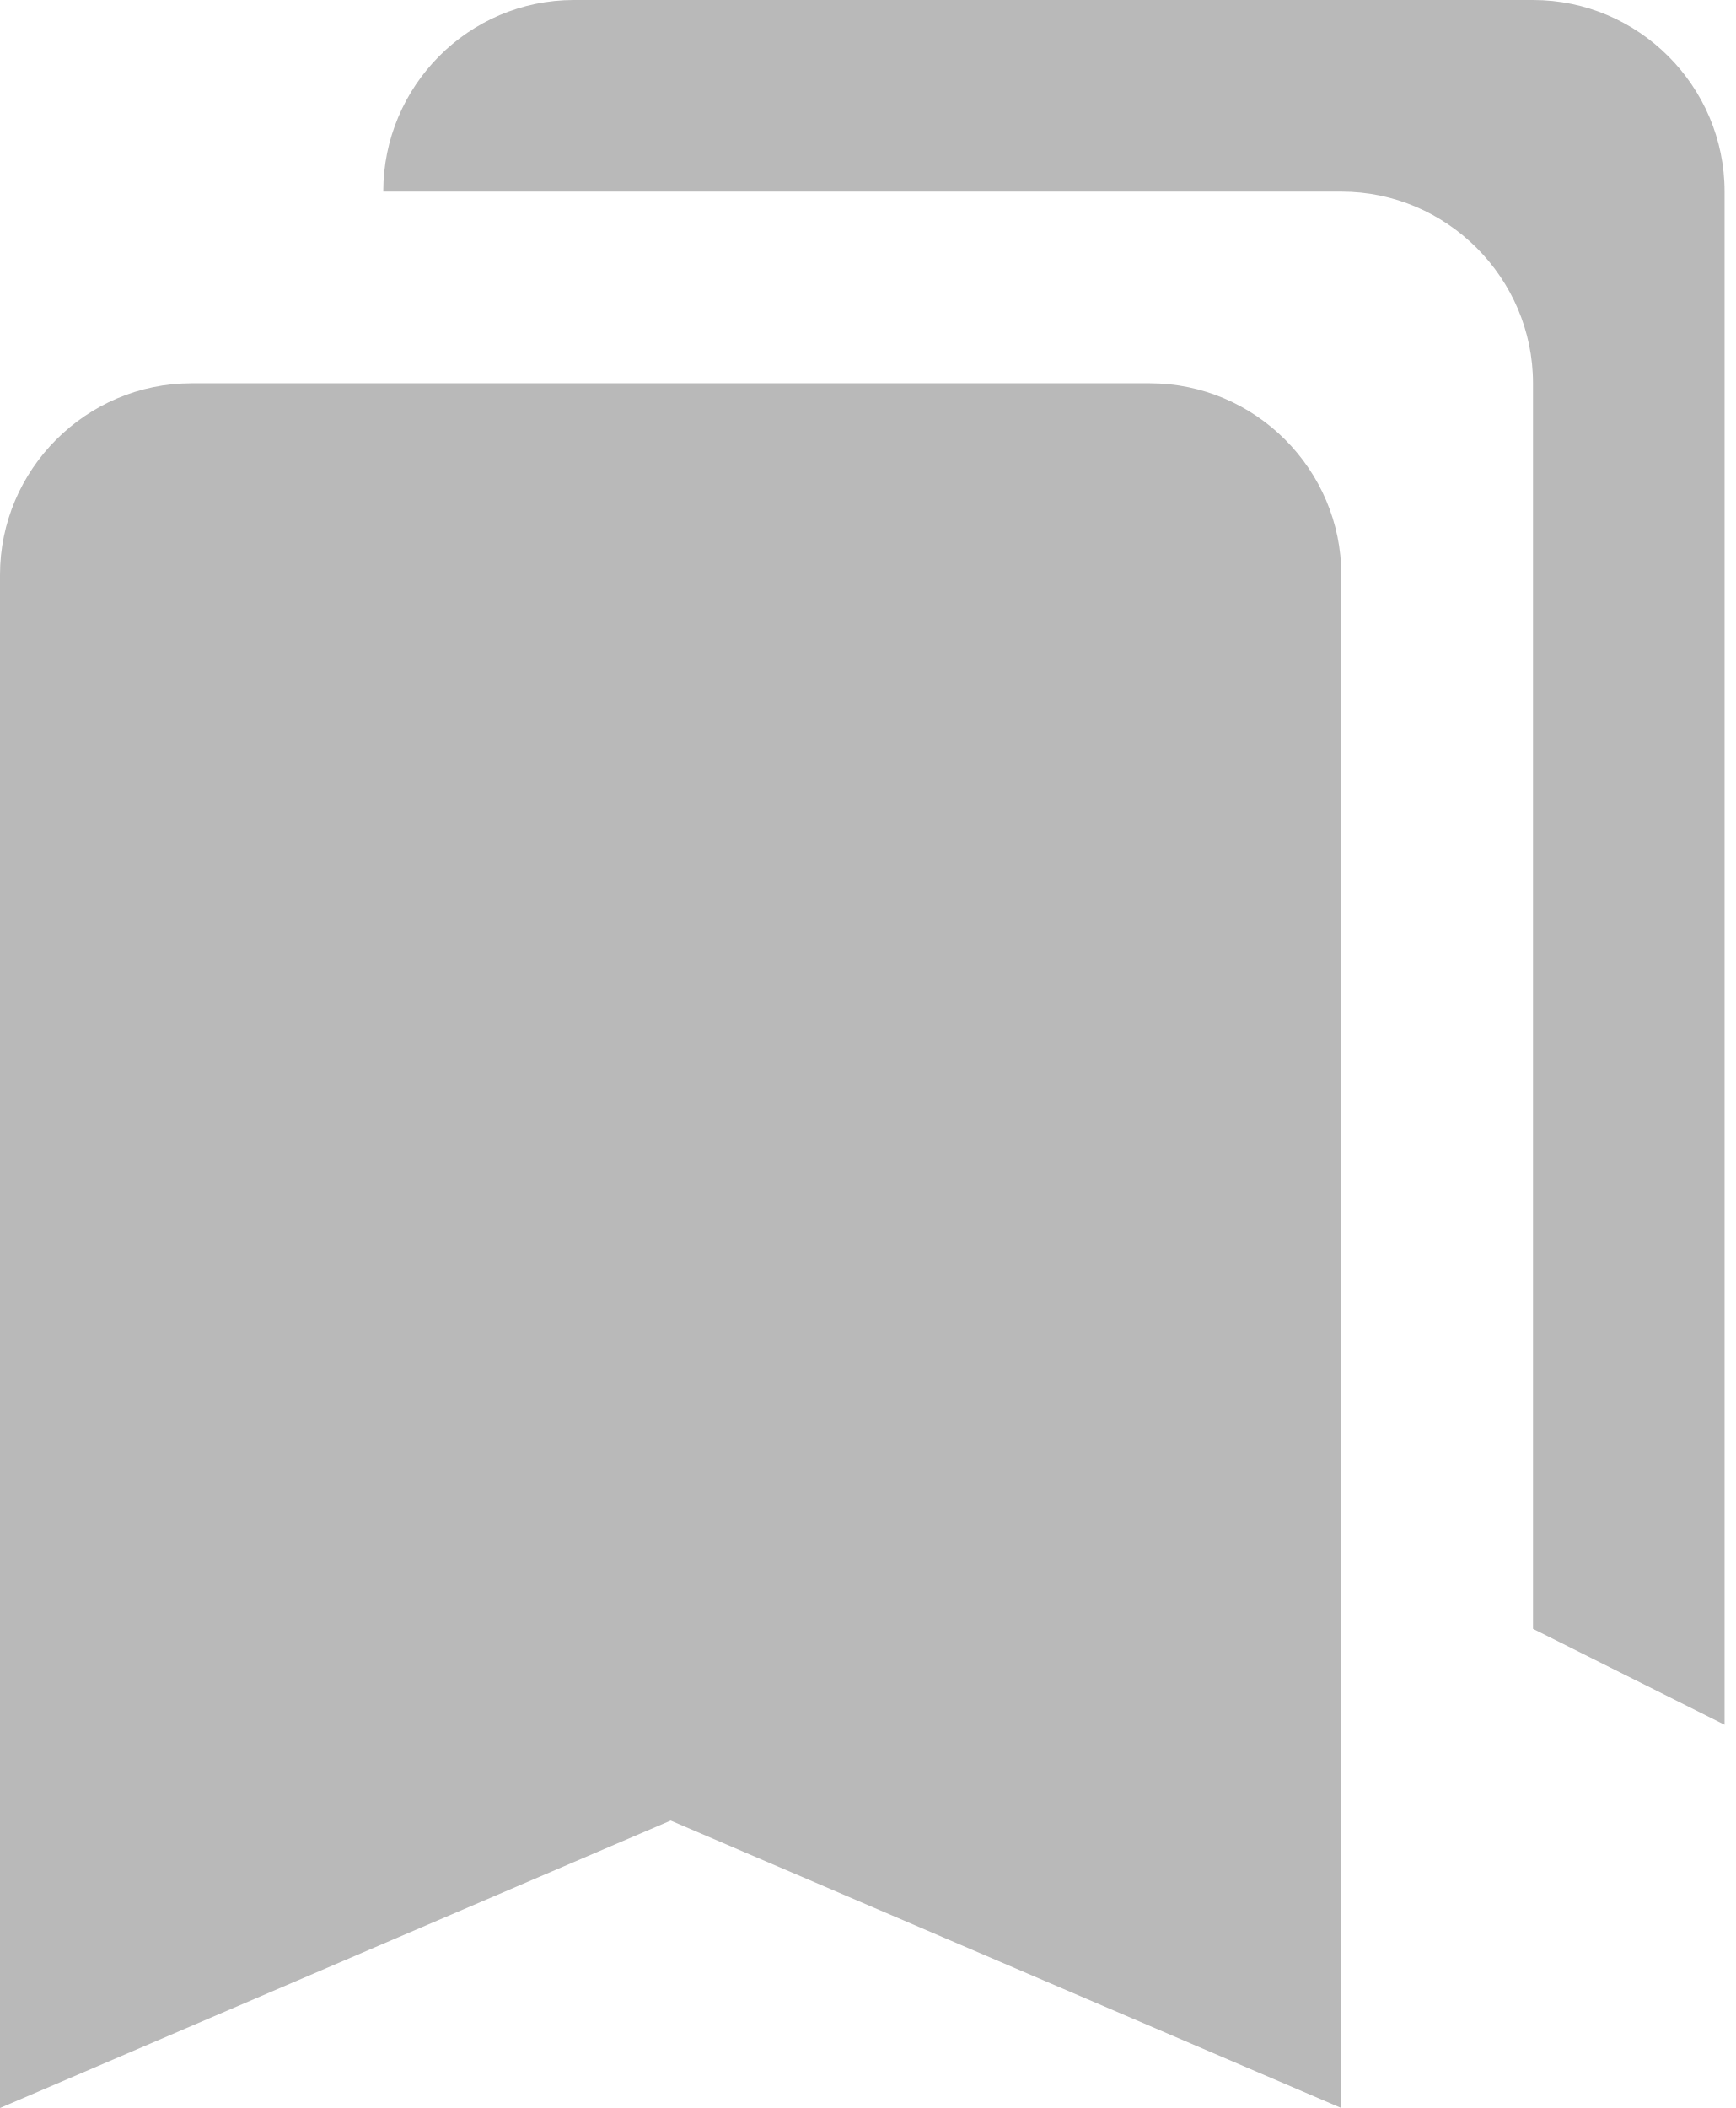
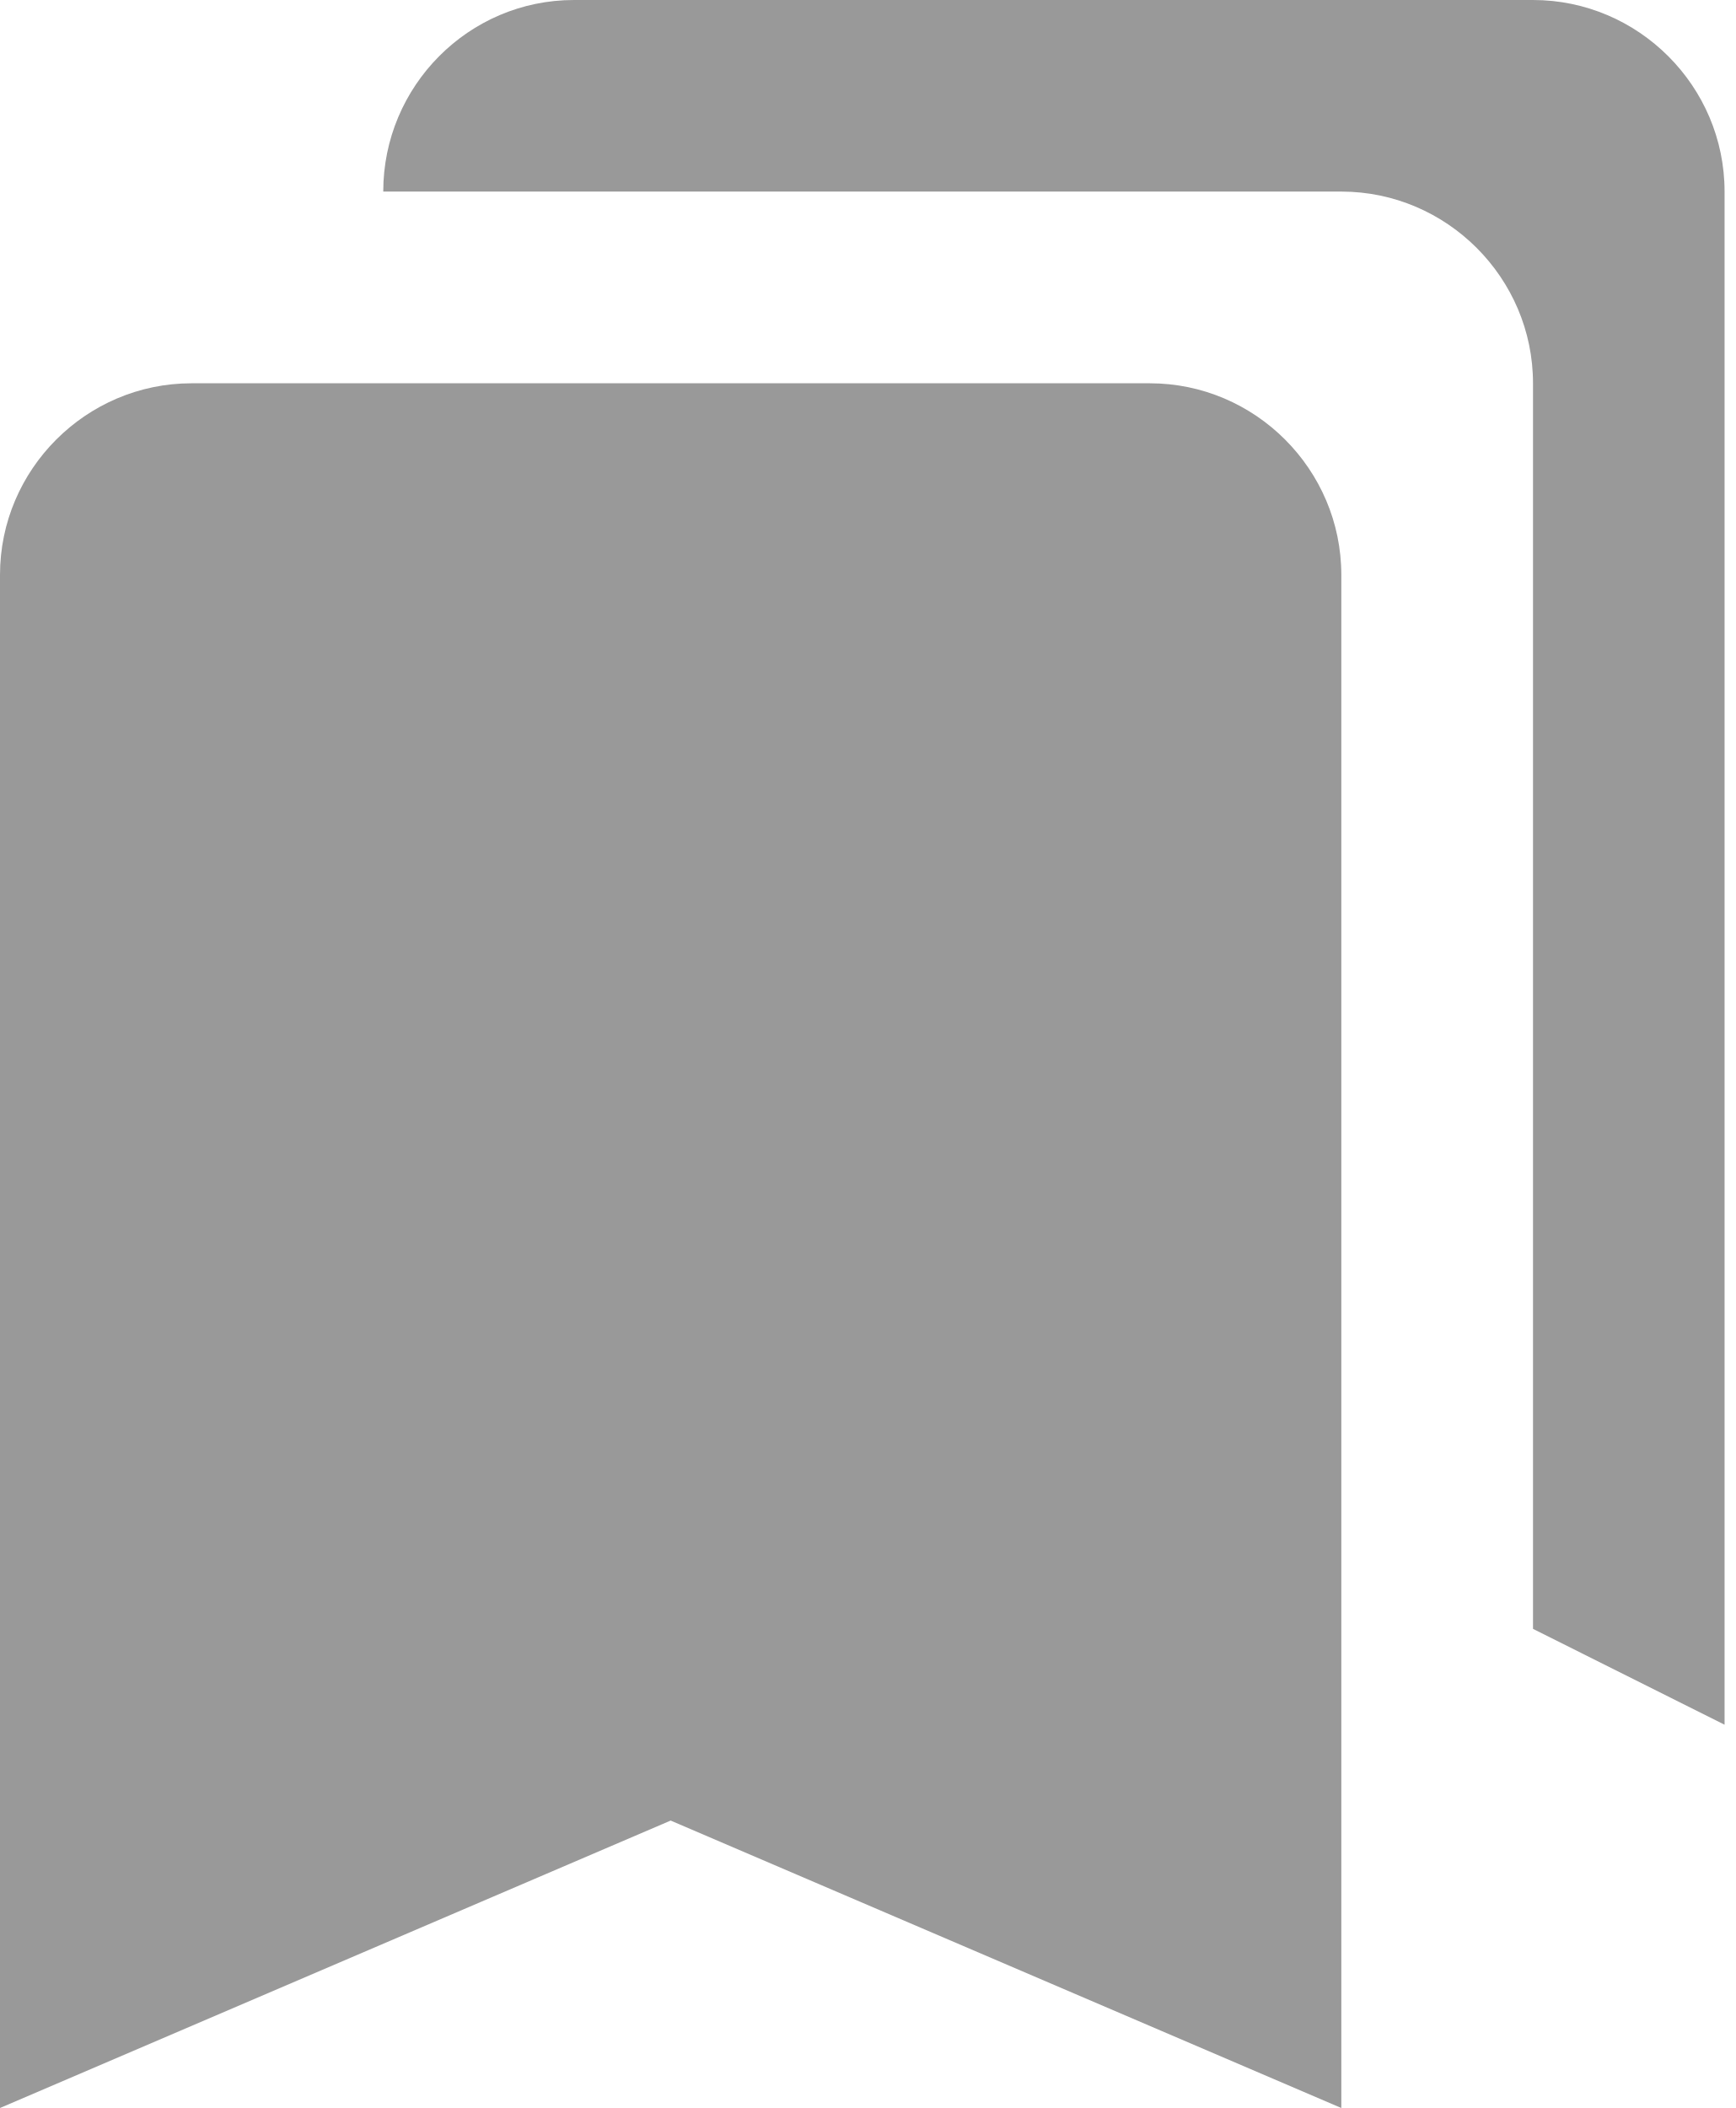
<svg xmlns="http://www.w3.org/2000/svg" width="14px" height="17px" viewBox="0 0 14 17" version="1.1">
  <g id="PROTOTYPE-—-Valentina" stroke="none" stroke-width="1" fill="none" fill-rule="evenodd">
-     <g id="valentina---1st-release-(2)" transform="translate(-16, -96)" fill="#b9b9b9">
+     <g id="valentina---1st-release-(2)" transform="translate(-16, -96)" fill="#999999">
      <path d="M25.273,99.091 L17.545,99.091 C16.695,99.091 16,99.786 16,100.636 L16,113 L21.409,110.682 L26.818,113 L26.818,100.636 C26.818,99.786 26.123,99.091 25.273,99.091 L25.273,99.091 Z M28.364,109.136 L29.909,109.909 L29.909,97.545 C29.909,96.695 29.214,96 28.364,96 L20.629,96 C19.779,96 19.091,96.695 19.091,97.545 L26.818,97.545 C27.668,97.545 28.364,98.241 28.364,99.091 L28.364,109.136 Z" id="Fill-1" />
    </g>
  </g>
</svg>
